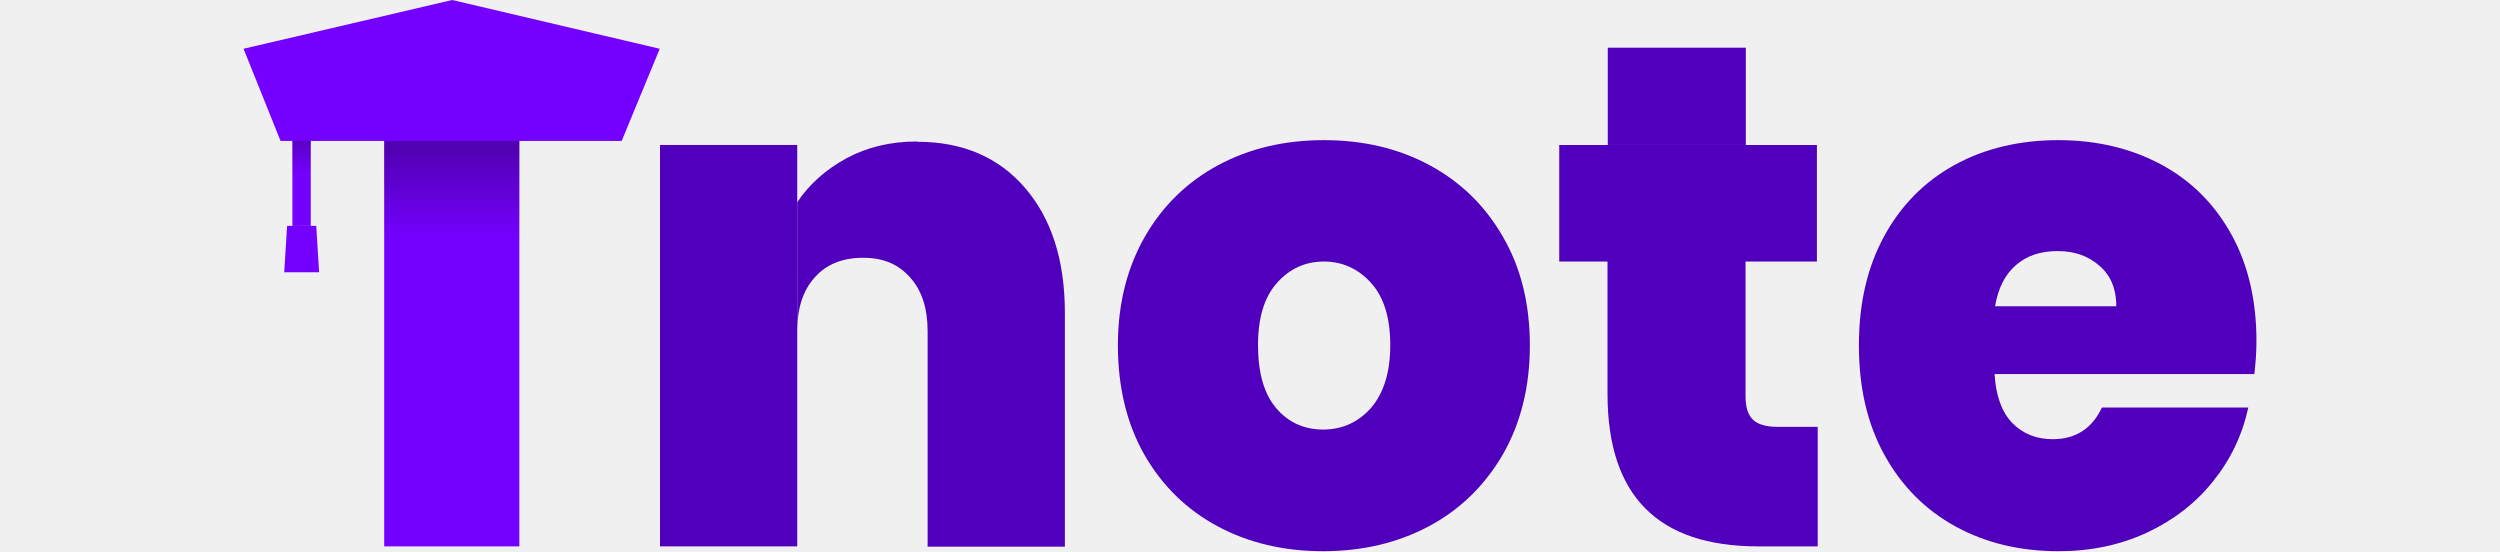
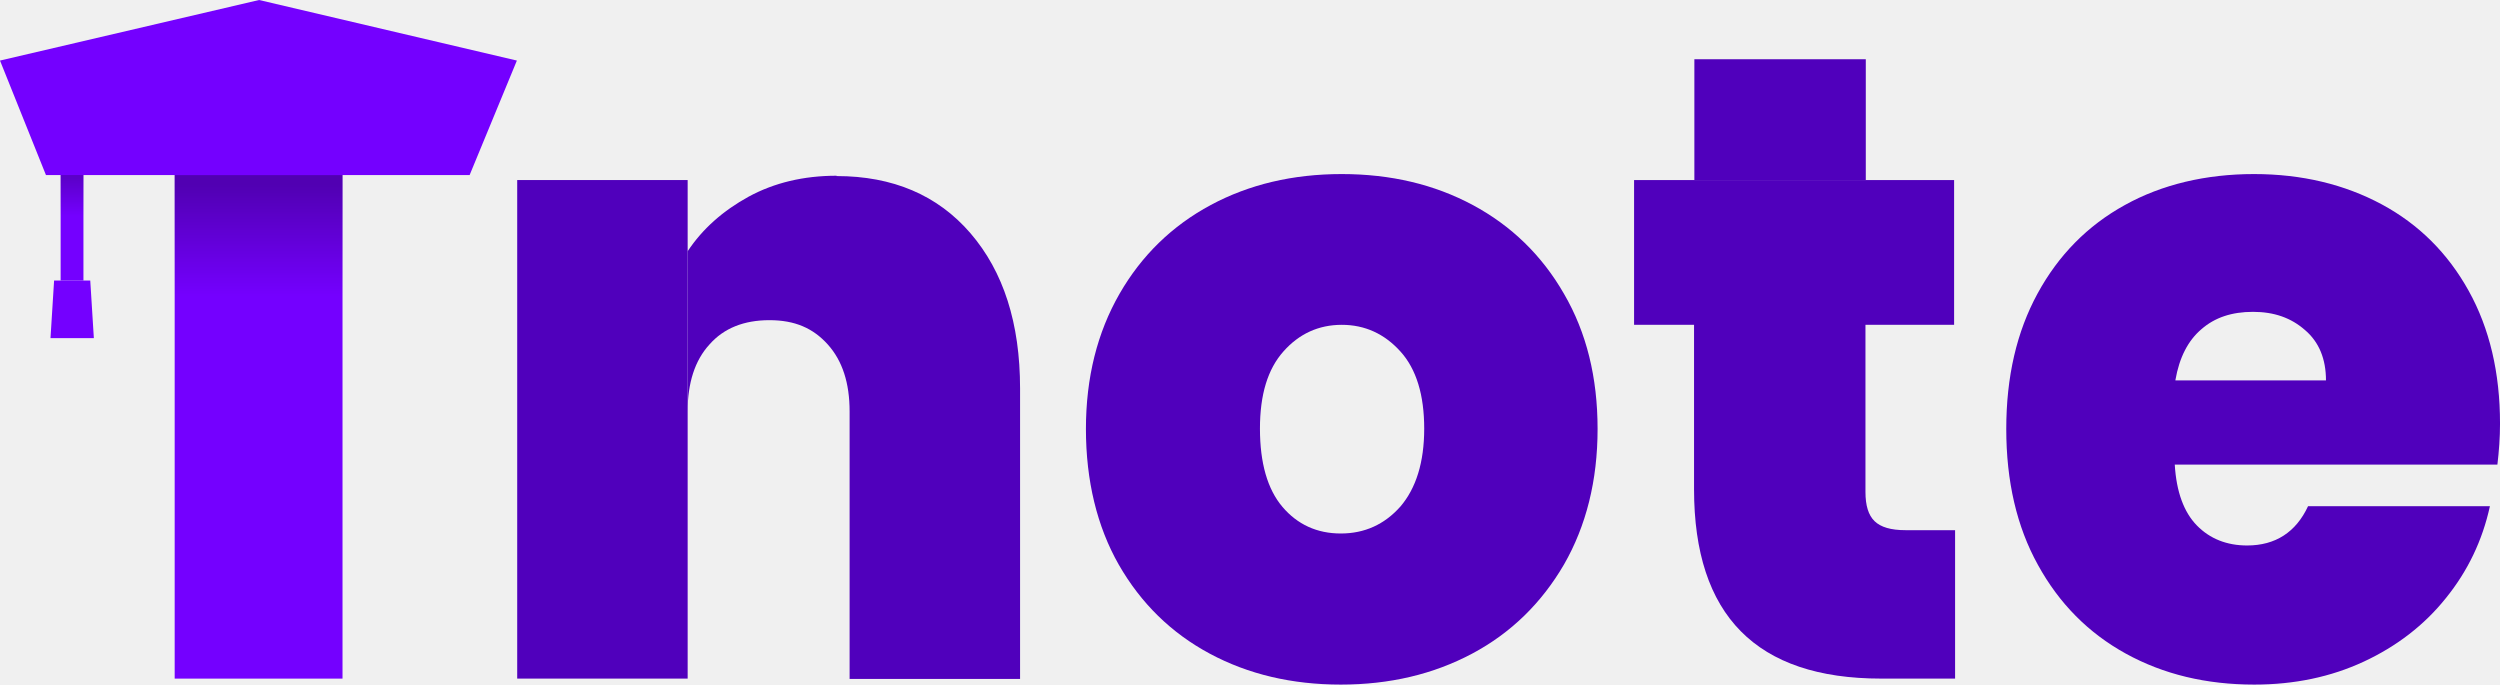
- <svg xmlns="http://www.w3.org/2000/svg" width="136" height="30" viewBox="0 0 146 40" fill="none">
+ <svg xmlns="http://www.w3.org/2000/svg" width="100%" height="100%" viewBox="0 0 146 40" fill="none">
  <g clip-path="url(#clip0_505_5222)">
    <path d="M4.873 8.202H3.541V16.385H4.873V8.202Z" fill="#7400FF" />
    <path d="M4.873 8.202H3.541V13.975H4.873V8.202Z" fill="url(#paint0_linear_505_5222)" />
    <path d="M5.481 19.747H2.949L3.159 16.385H5.271L5.481 19.747Z" fill="#7400FF" />
    <path d="M20.003 9.388H10.201V39.631H20.003V9.388Z" fill="#7400FF" />
    <path d="M20.003 10.224H10.201V17.726H20.003V10.224Z" fill="url(#paint1_linear_505_5222)" />
    <path d="M0 3.537L15.131 0L30.186 3.537L27.426 10.223H2.684L0 3.537Z" fill="#7400FF" />
    <path d="M48.856 10.263C46.934 10.263 45.221 10.671 43.717 11.487C42.233 12.303 41.034 13.353 40.158 14.675V24.024C40.158 22.372 40.577 21.05 41.433 20.117C42.271 19.165 43.451 18.698 44.935 18.698C46.42 18.698 47.486 19.165 48.342 20.117C49.199 21.069 49.617 22.372 49.617 24.024V39.65H59.572V22.683C59.572 18.873 58.601 15.86 56.679 13.625C54.756 11.39 52.13 10.282 48.856 10.282V10.263Z" fill="#5000BC" />
    <path d="M40.159 10.515H30.205V39.63H40.159V24.023V14.674V10.515Z" fill="#5000BC" />
    <path d="M86.01 11.973C83.764 10.768 81.214 10.165 78.359 10.165C75.504 10.165 72.953 10.768 70.707 11.973C68.462 13.178 66.673 14.908 65.378 17.162C64.084 19.417 63.418 22.041 63.418 25.053C63.418 28.066 64.065 30.748 65.34 32.983C66.635 35.238 68.404 36.968 70.65 38.173C72.896 39.378 75.447 39.98 78.302 39.98C81.156 39.98 83.707 39.378 85.972 38.173C88.237 36.968 90.026 35.218 91.339 32.964C92.633 30.709 93.299 28.066 93.299 25.053C93.299 22.041 92.652 19.417 91.339 17.162C90.045 14.908 88.256 13.178 86.01 11.973ZM81.784 29.582C80.852 30.631 79.691 31.156 78.302 31.156C76.912 31.156 75.77 30.631 74.895 29.601C74.019 28.571 73.581 27.036 73.581 25.034C73.581 23.032 74.038 21.555 74.952 20.525C75.865 19.494 77.007 18.97 78.359 18.97C79.71 18.97 80.852 19.494 81.784 20.525C82.717 21.555 83.174 23.071 83.174 25.034C83.174 26.997 82.698 28.513 81.784 29.582Z" fill="#5000BC" />
    <path d="M146.001 24.742C146.001 21.768 145.392 19.183 144.173 16.987C142.955 14.791 141.261 13.1 139.092 11.934C136.922 10.768 134.429 10.165 131.631 10.165C128.833 10.165 126.264 10.768 124.094 11.973C121.905 13.178 120.211 14.908 118.993 17.143C117.775 19.378 117.166 22.002 117.166 25.053C117.166 28.105 117.775 30.748 119.012 32.983C120.249 35.238 121.962 36.968 124.151 38.173C126.34 39.378 128.833 39.98 131.65 39.98C133.991 39.98 136.123 39.533 138.045 38.639C139.967 37.745 141.585 36.501 142.841 34.927C144.116 33.353 144.973 31.564 145.411 29.562H134.79C134.086 31.078 132.887 31.856 131.231 31.856C130.051 31.856 129.061 31.467 128.3 30.69C127.539 29.912 127.101 28.727 127.006 27.133H145.848C145.943 26.336 146.001 25.539 146.001 24.742ZM127.044 22.196C127.272 20.875 127.786 19.883 128.567 19.222C129.347 18.542 130.337 18.212 131.574 18.212C132.811 18.212 133.801 18.561 134.619 19.281C135.437 19.98 135.837 20.972 135.837 22.216H127.044V22.196Z" fill="#5000BC" />
    <path d="M108.962 3.46H98.951V10.515H108.962V3.46Z" fill="#5000BC" />
    <path d="M111.284 30.962C110.427 30.962 109.837 30.787 109.476 30.437C109.114 30.087 108.943 29.523 108.943 28.727V18.97H114.12V10.515H95.43V18.97H98.932V28.571C98.932 35.937 102.567 39.63 109.856 39.63H114.177V30.962H111.284Z" fill="#5000BC" />
  </g>
  <defs>
    <linearGradient id="paint0_linear_505_5222" x1="4.207" y1="12.614" x2="4.207" y2="9.485" gradientUnits="userSpaceOnUse">
      <stop stop-opacity="0" />
      <stop offset="1" stop-opacity="0.3" />
    </linearGradient>
    <linearGradient id="paint1_linear_505_5222" x1="15.093" y1="17.318" x2="15.093" y2="10.826" gradientUnits="userSpaceOnUse">
      <stop stop-opacity="0" />
      <stop offset="1" stop-opacity="0.3" />
    </linearGradient>
    <clipPath id="clip0_505_5222">
-       <rect width="146" height="40" fill="white" />
+       <rect width="100%" height="100%" fill="white" />
    </clipPath>
  </defs>
</svg>
